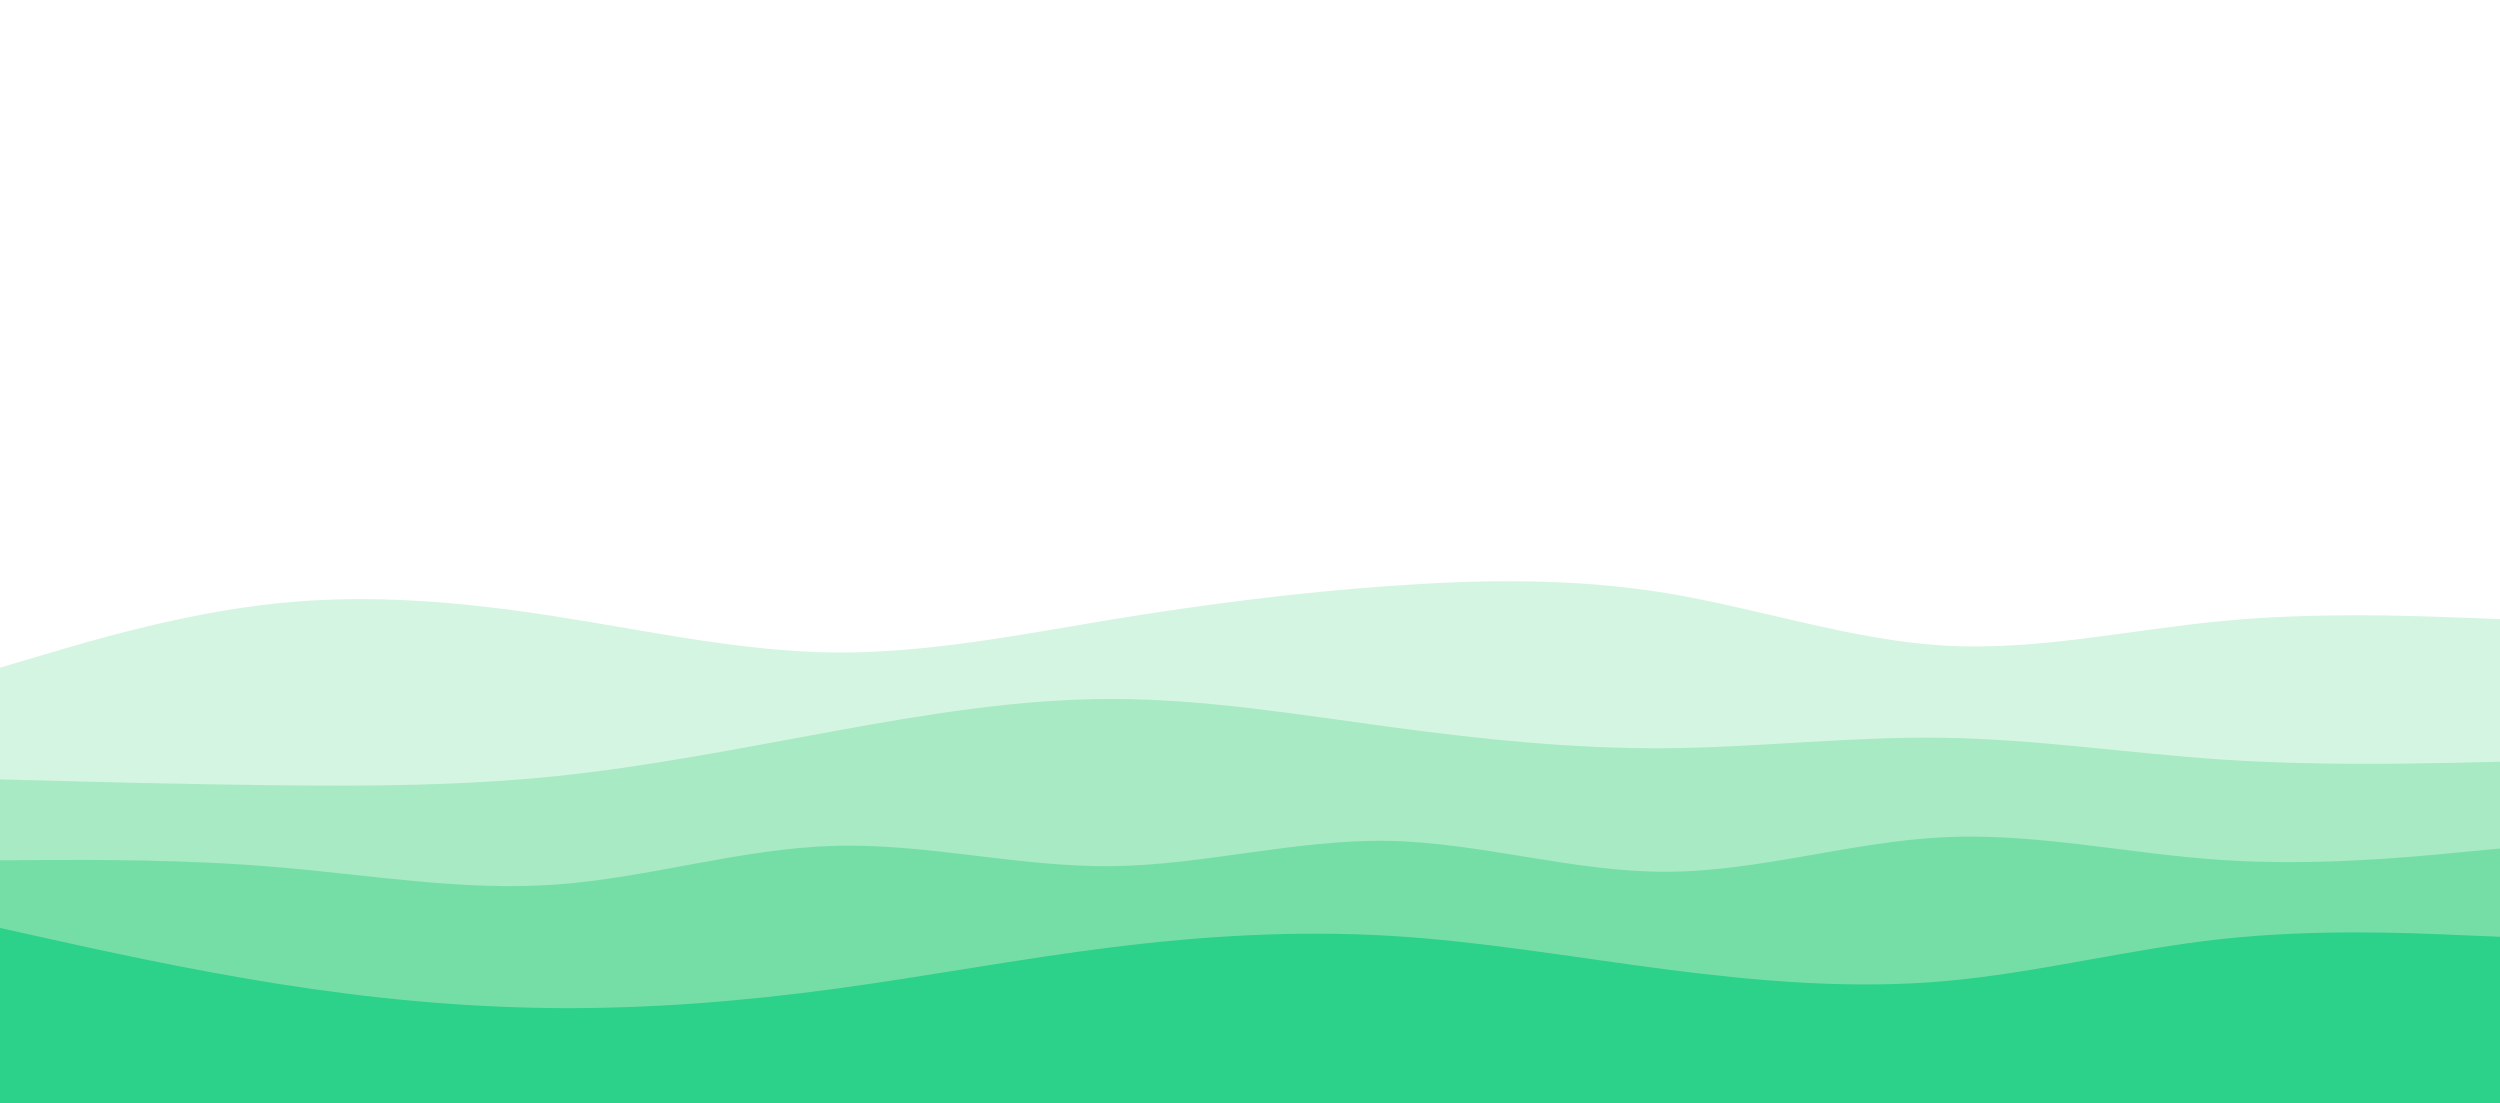
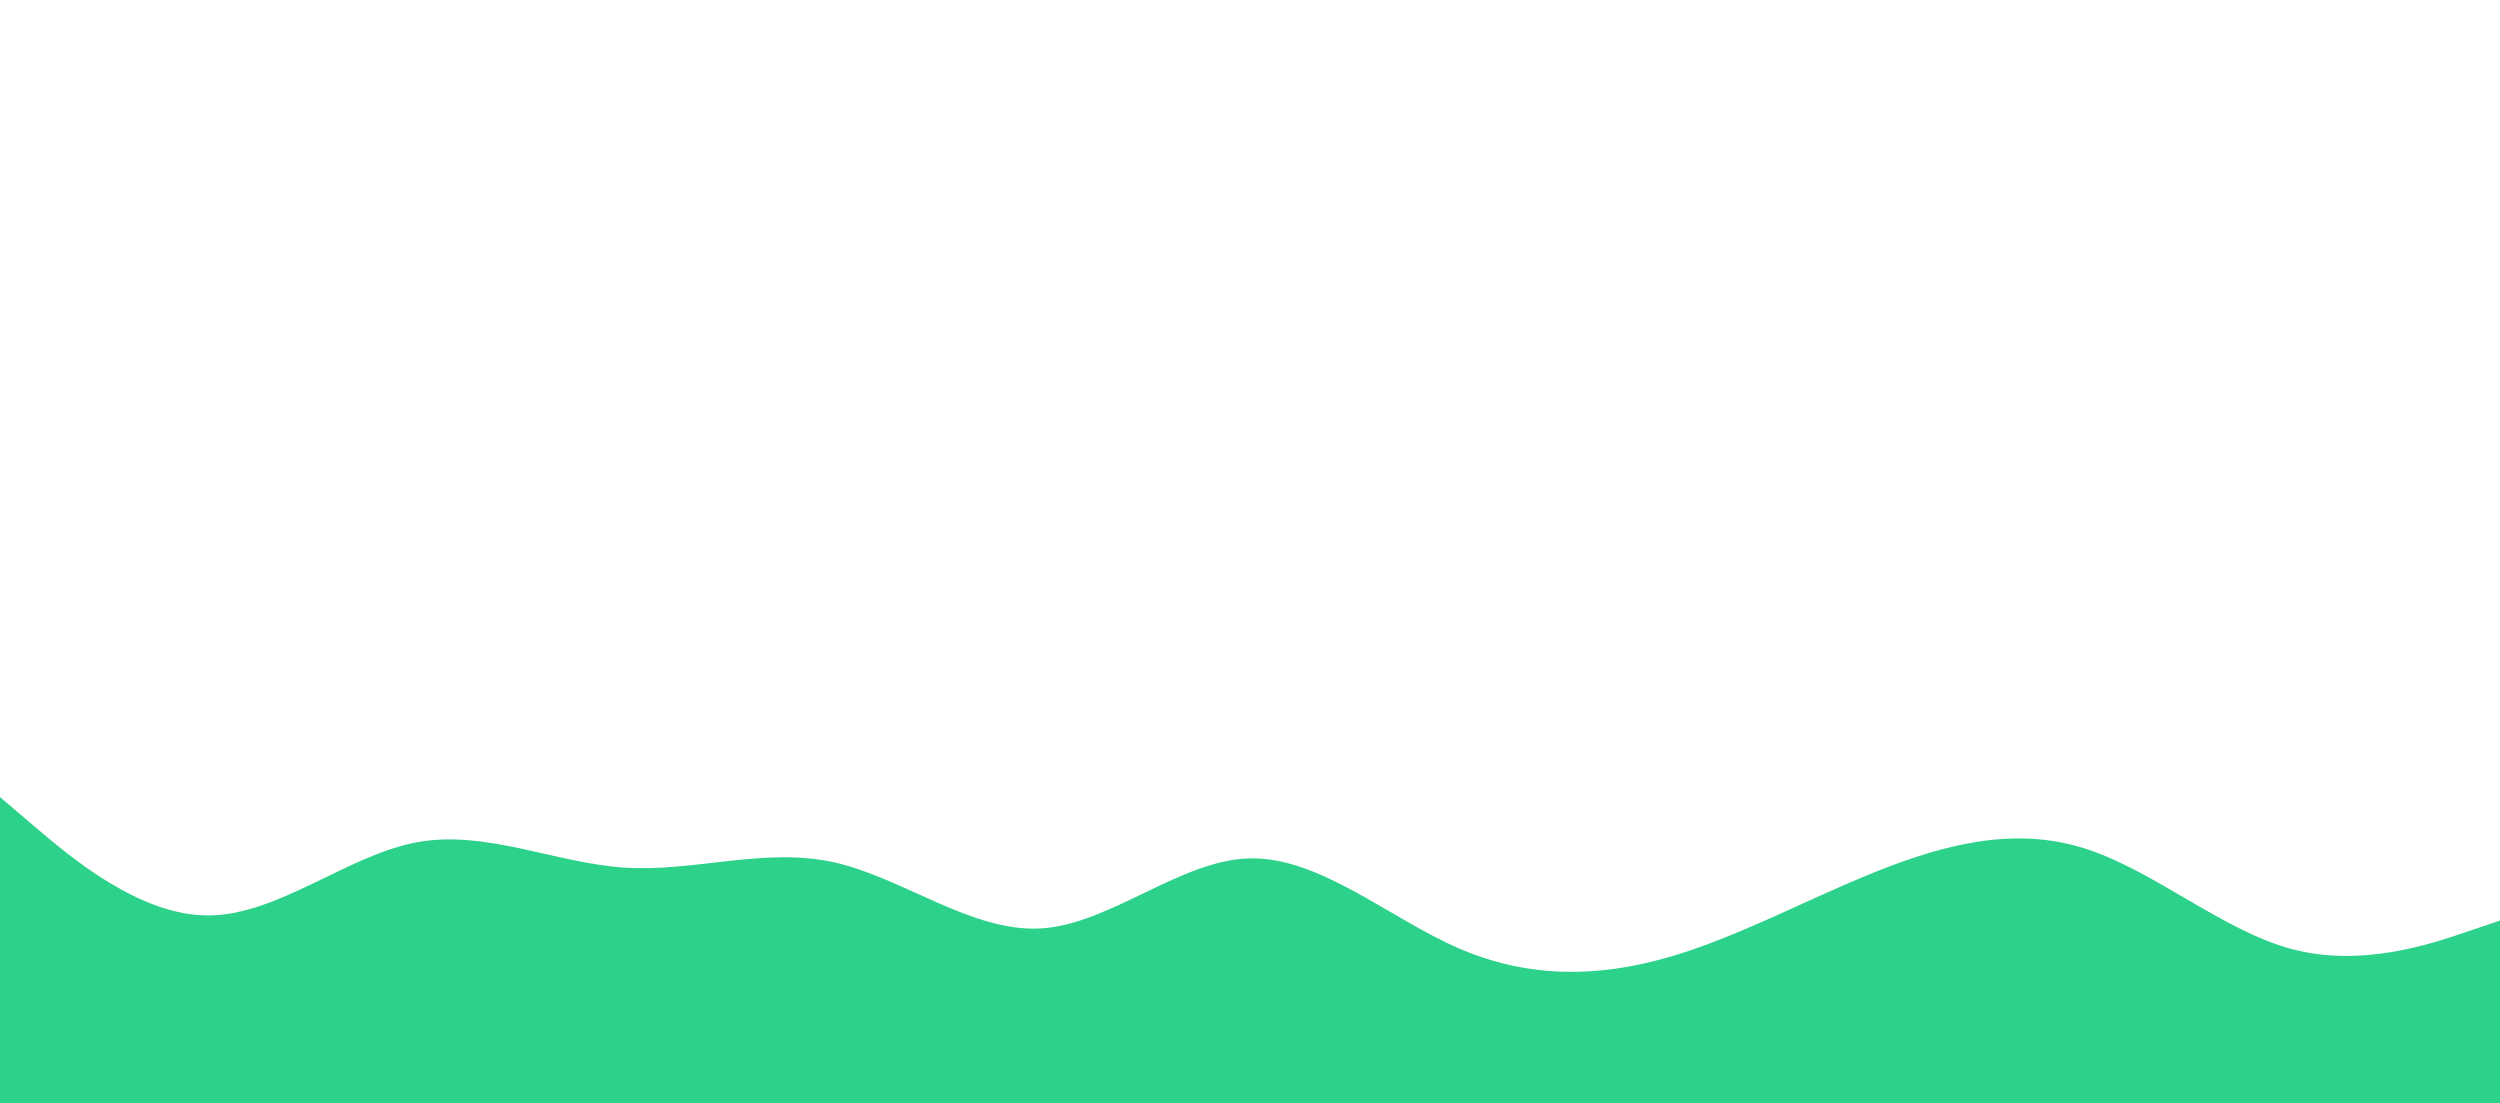
<svg xmlns="http://www.w3.org/2000/svg" id="visual" viewBox="0 0 1700 750" width="1700" height="750" version="1.1">
  <rect x="0" y="0" width="1700" height="750" fill="#FFFFFF" />
-   <path d="M0 373L31.5 374.7C63 376.3 126 379.7 189 371C252 362.3 315 341.7 378 337.3C441 333 504 345 567 346.3C630 347.7 693 338.3 755.8 334.3C818.7 330.3 881.3 331.7 944.2 339C1007 346.3 1070 359.7 1133 369.7C1196 379.7 1259 386.3 1322 387.5C1385 388.7 1448 384.3 1511 375.5C1574 366.7 1637 353.3 1668.5 346.7L1700 340L1700 751L1668.5 751C1637 751 1574 751 1511 751C1448 751 1385 751 1322 751C1259 751 1196 751 1133 751C1070 751 1007 751 944.2 751C881.3 751 818.7 751 755.8 751C693 751 630 751 567 751C504 751 441 751 378 751C315 751 252 751 189 751C126 751 63 751 31.5 751L0 751Z" fill="#ffffff" />
-   <path d="M0 454L31.5 444.7C63 435.3 126 416.7 189 410.2C252 403.7 315 409.3 378 419.2C441 429 504 443 567 443.7C630 444.3 693 431.7 755.8 421.3C818.7 411 881.3 403 944.2 398.5C1007 394 1070 393 1133 403.3C1196 413.7 1259 435.3 1322 439C1385 442.7 1448 428.3 1511 422.3C1574 416.3 1637 418.7 1668.5 419.8L1700 421L1700 751L1668.5 751C1637 751 1574 751 1511 751C1448 751 1385 751 1322 751C1259 751 1196 751 1133 751C1070 751 1007 751 944.2 751C881.3 751 818.7 751 755.8 751C693 751 630 751 567 751C504 751 441 751 378 751C315 751 252 751 189 751C126 751 63 751 31.5 751L0 751Z" fill="#d4f5e1" />
-   <path d="M0 530L31.5 530.8C63 531.7 126 533.3 189 534C252 534.7 315 534.3 378 527.8C441 521.3 504 508.7 567 497.2C630 485.7 693 475.3 755.8 475.3C818.7 475.3 881.3 485.7 944.2 494.2C1007 502.7 1070 509.3 1133 508.8C1196 508.3 1259 500.7 1322 501.7C1385 502.7 1448 512.3 1511 516.5C1574 520.7 1637 519.3 1668.5 518.7L1700 518L1700 751L1668.5 751C1637 751 1574 751 1511 751C1448 751 1385 751 1322 751C1259 751 1196 751 1133 751C1070 751 1007 751 944.2 751C881.3 751 818.7 751 755.8 751C693 751 630 751 567 751C504 751 441 751 378 751C315 751 252 751 189 751C126 751 63 751 31.5 751L0 751Z" fill="#a7eac3" />
-   <path d="M0 585L31.5 584.8C63 584.7 126 584.3 189 589.7C252 595 315 606 378 601.5C441 597 504 577 567 575.2C630 573.3 693 589.7 755.8 589C818.7 588.3 881.3 570.7 944.2 571.8C1007 573 1070 593 1133 592.8C1196 592.7 1259 572.3 1322 569.3C1385 566.3 1448 580.7 1511 584.8C1574 589 1637 583 1668.5 580L1700 577L1700 751L1668.5 751C1637 751 1574 751 1511 751C1448 751 1385 751 1322 751C1259 751 1196 751 1133 751C1070 751 1007 751 944.2 751C881.3 751 818.7 751 755.8 751C693 751 630 751 567 751C504 751 441 751 378 751C315 751 252 751 189 751C126 751 63 751 31.5 751L0 751Z" fill="#75dea6" />
-   <path d="M0 631L31.5 638C63 645 126 659 189 669C252 679 315 685 378 685.5C441 686 504 681 567 672.5C630 664 693 652 755.8 644.2C818.7 636.3 881.3 632.7 944.2 636.3C1007 640 1070 651 1133 659.2C1196 667.3 1259 672.7 1322 667.2C1385 661.7 1448 645.3 1511 638.5C1574 631.7 1637 634.3 1668.5 635.7L1700 637L1700 751L1668.5 751C1637 751 1574 751 1511 751C1448 751 1385 751 1322 751C1259 751 1196 751 1133 751C1070 751 1007 751 944.2 751C881.3 751 818.7 751 755.8 751C693 751 630 751 567 751C504 751 441 751 378 751C315 751 252 751 189 751C126 751 63 751 31.5 751L0 751Z" fill="#2cd18a" />
+   <path d="M0 542L23.7 562.2C47.3 582.3 94.7 622.7 141.8 622.5C189 622.3 236 581.7 283.2 572.8C330.3 564 377.7 587 425 590C472.3 593 519.7 576 566.8 586.3C614 596.7 661 634.3 708.2 631.3C755.3 628.3 802.7 584.7 850 583.7C897.3 582.7 944.7 624.3 991.8 644.8C1039 665.3 1086 664.7 1133.2 651.3C1180.3 638 1227.7 612 1275 593C1322.3 574 1369.7 562 1416.8 576.7C1464 591.3 1511 632.7 1558.2 645.3C1605.3 658 1652.7 642 1676.3 634L1700 626L1700 751L1676.3 751C1652.7 751 1605.3 751 1558.2 751C1511 751 1464 751 1416.8 751C1369.7 751 1322.3 751 1275 751C1227.7 751 1180.3 751 1133.2 751C1086 751 1039 751 991.8 751C944.7 751 897.3 751 850 751C802.7 751 755.3 751 708.2 751C661 751 614 751 566.8 751C519.7 751 472.3 751 425 751C377.7 751 330.3 751 283.2 751C236 751 189 751 141.8 751C94.7 751 47.3 751 23.7 751L0 751Z" fill="#2CD18A" stroke-linecap="round" stroke-linejoin="miter" />
</svg>
